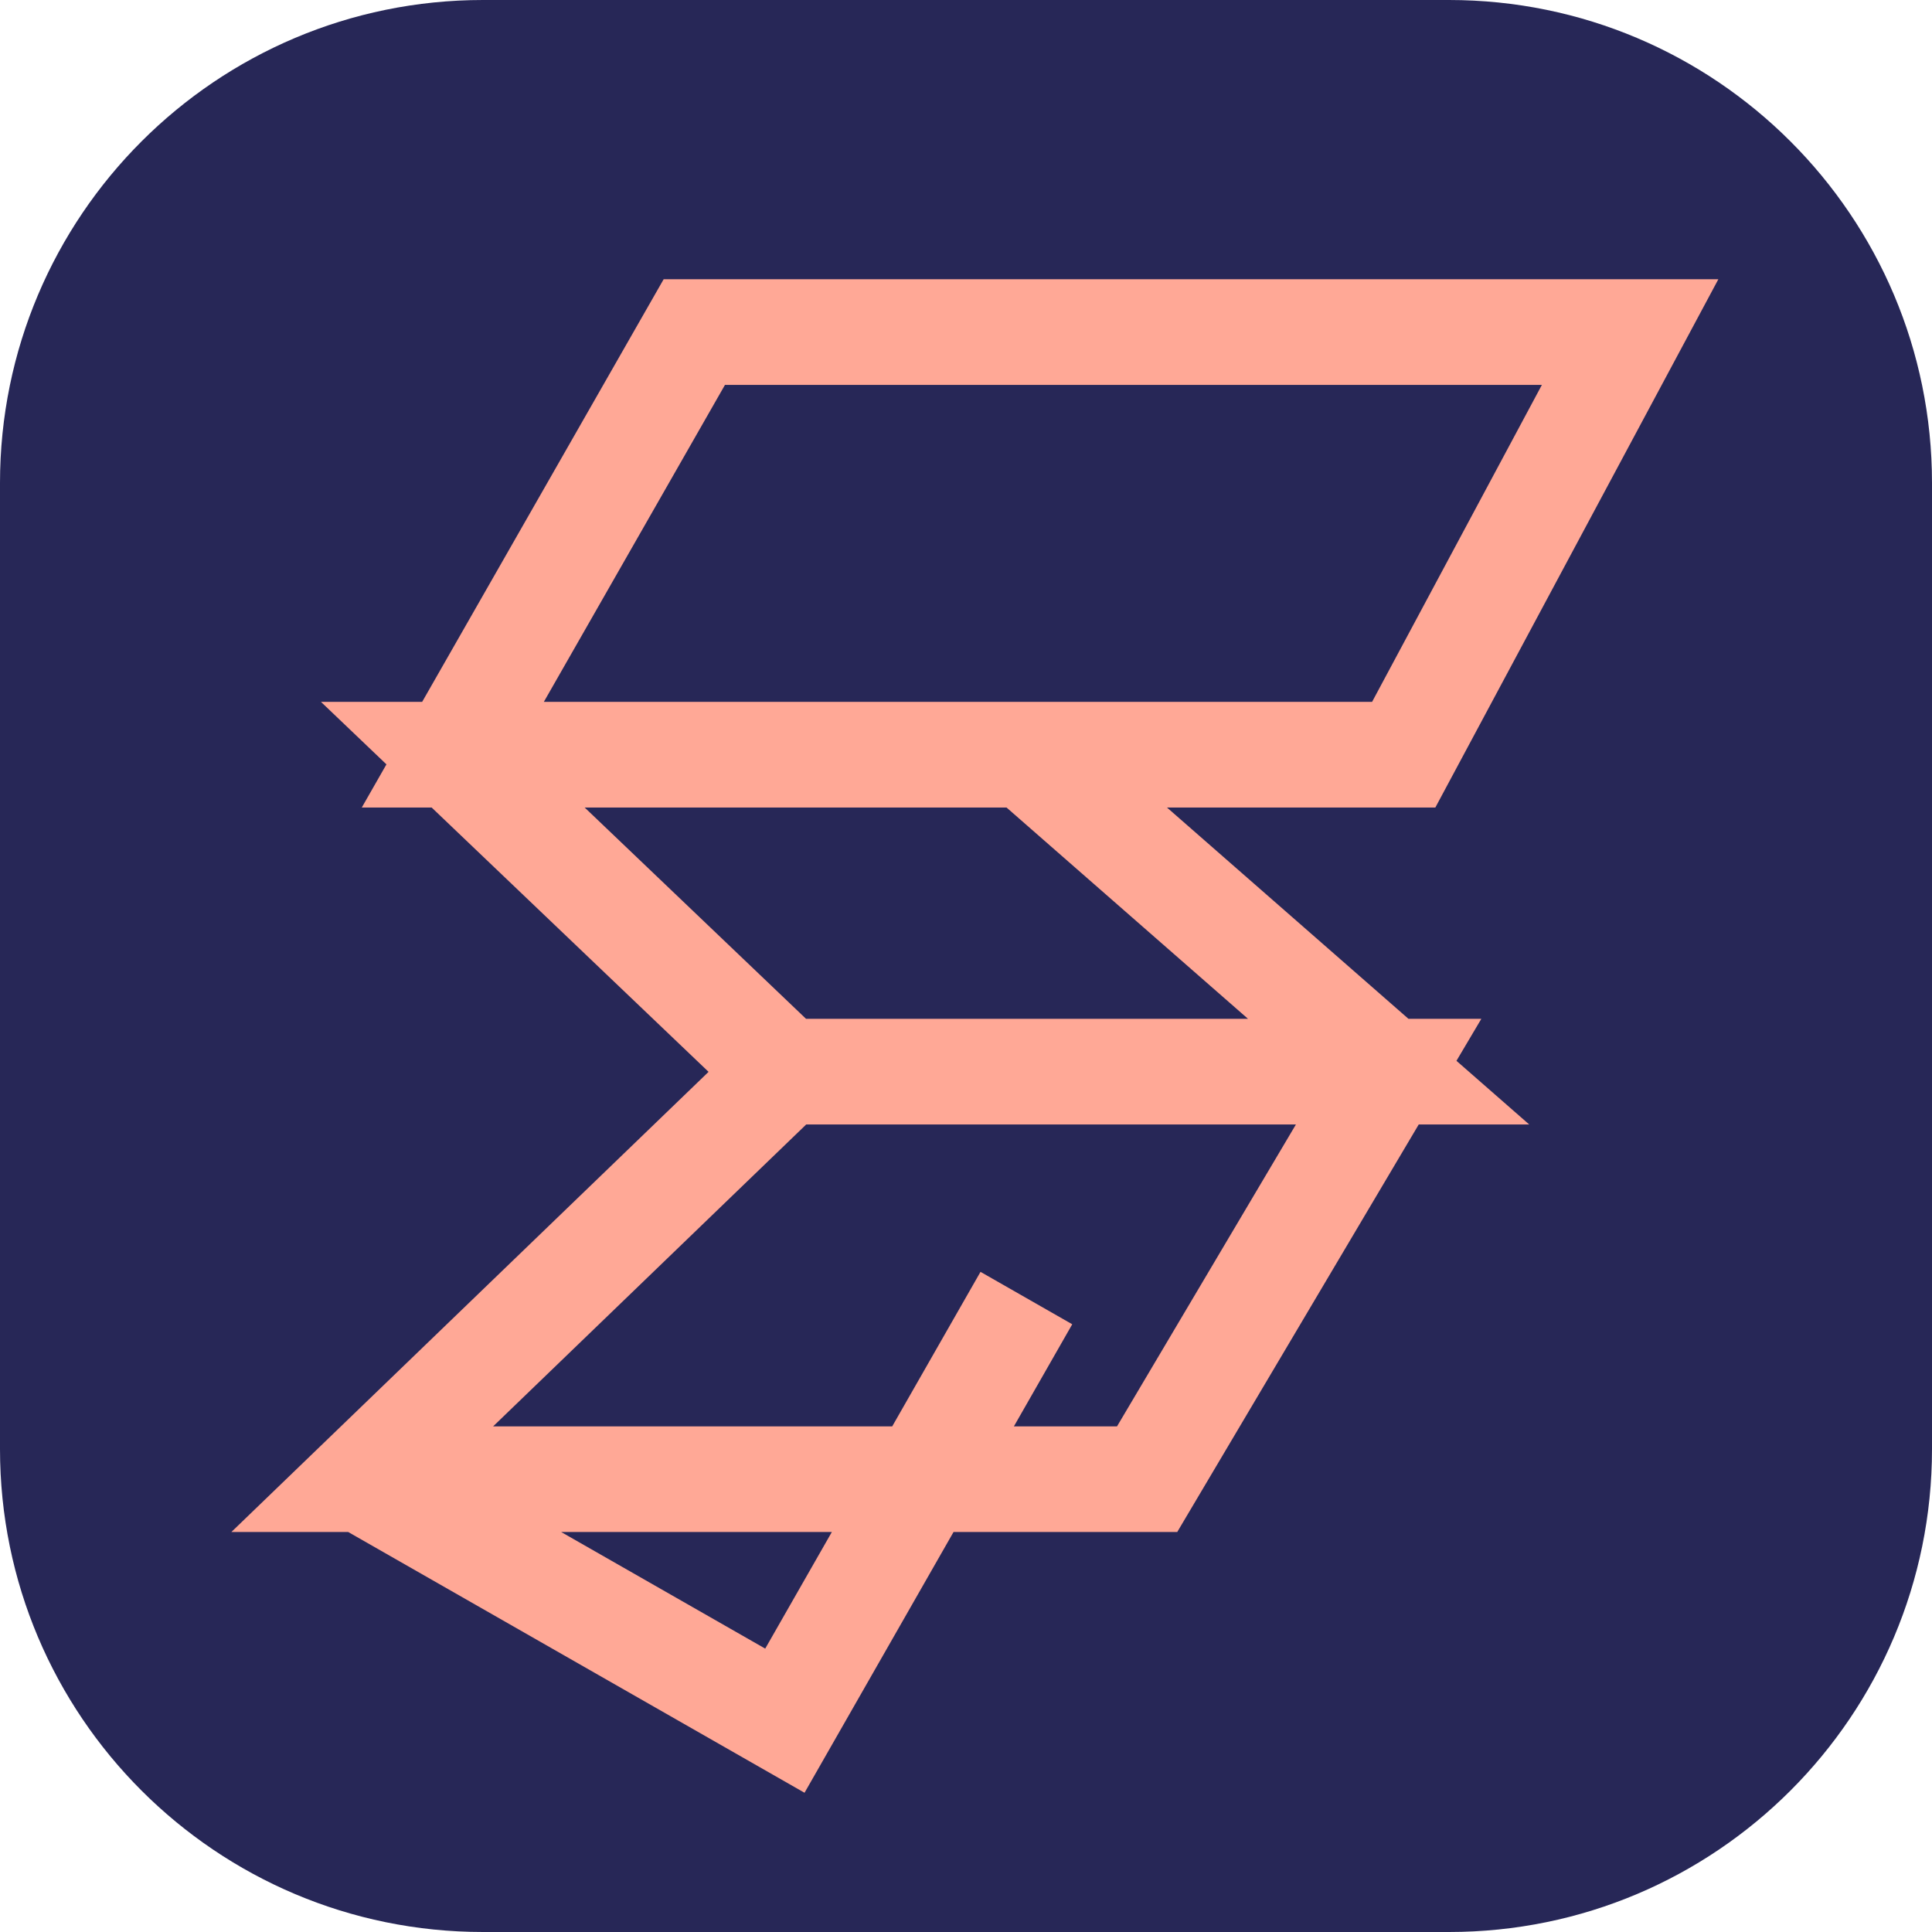
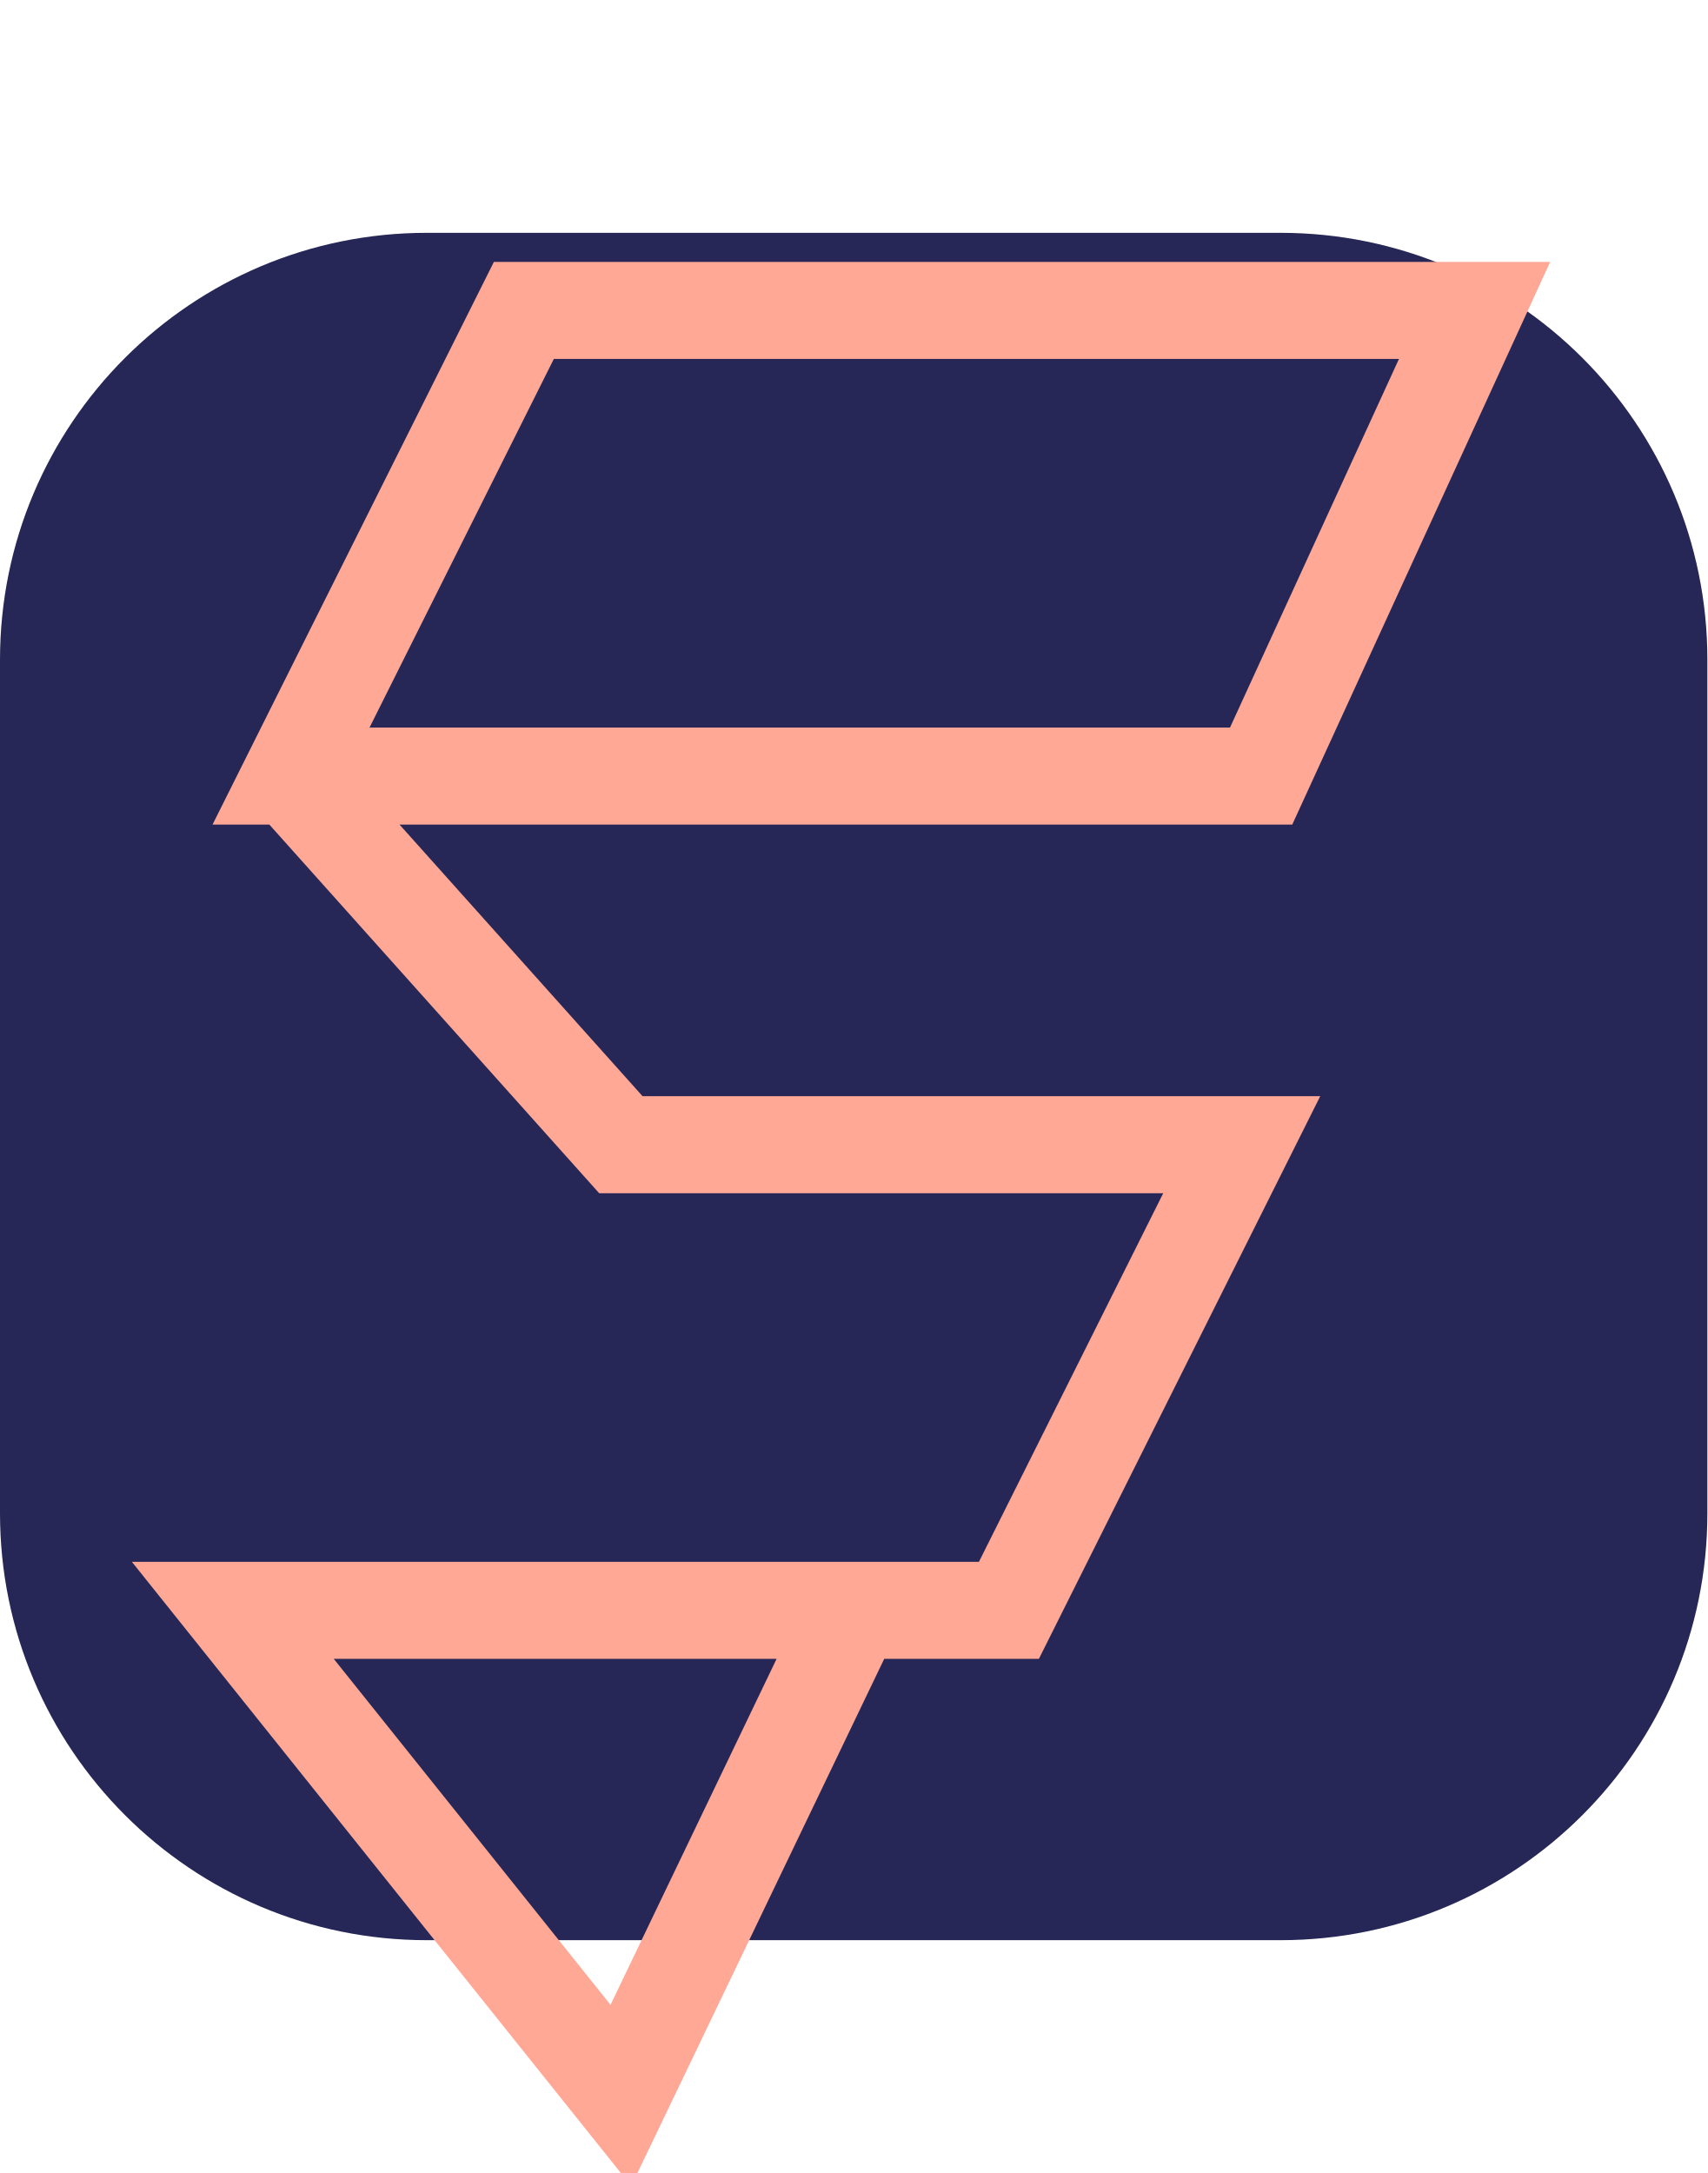
- <svg xmlns="http://www.w3.org/2000/svg" viewBox="0 0 64 64" fill="none">
-   <rect width="64" height="64" rx="16" fill="#272757" />
-   <path d="M23 11h31L46.5 25H15L23 11ZM15 25h19l12 10.5H26L15 25ZM26 35.5h20L38 49H12l14-13.5ZM12 49l14 8 8-14" stroke="#FFA896" stroke-width="3.5" stroke-linejoin="miter" />
+ <svg xmlns="http://www.w3.org/2000/svg" viewBox="0 0 88 112" fill="none">
+   <rect x="0" y="12" width="88" height="88" rx="22" fill="#272757" />
+   <path d="M27 16h49L65 40H15L27 16ZM15 40l17 19h32L52 83H12l20 25 12-25" stroke="#FFA896" stroke-width="5" stroke-linejoin="miter" />
</svg>
